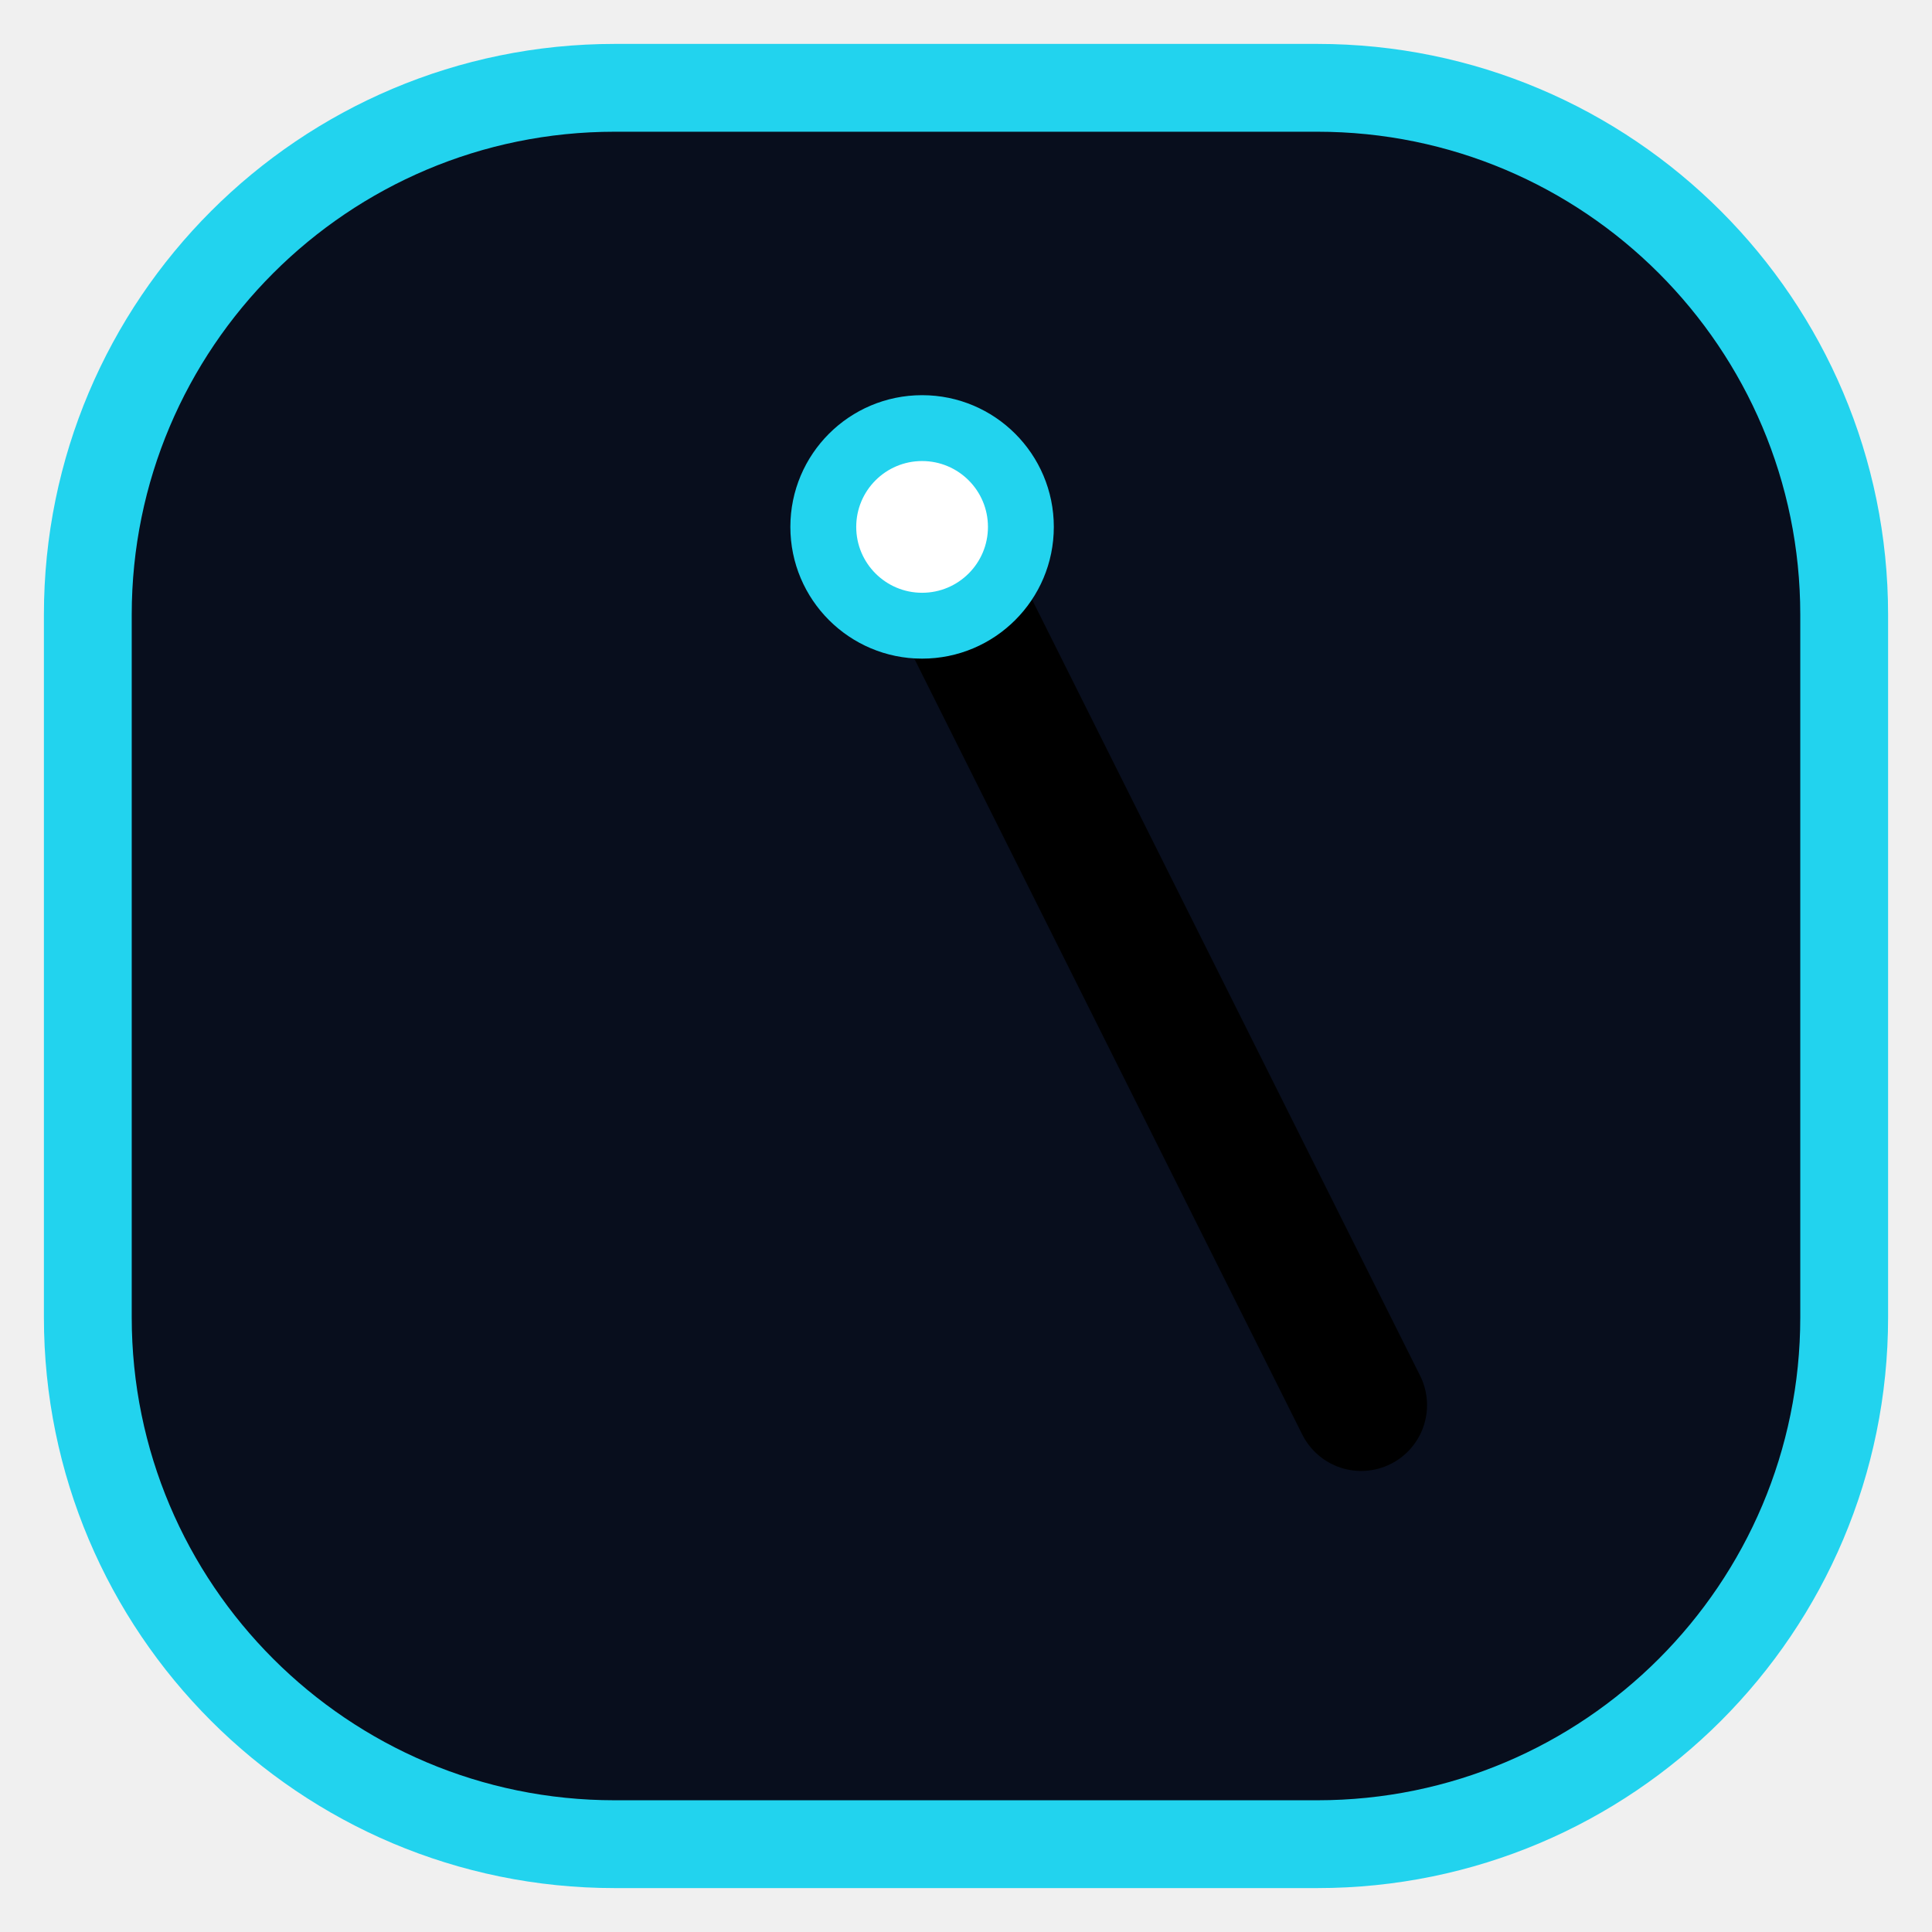
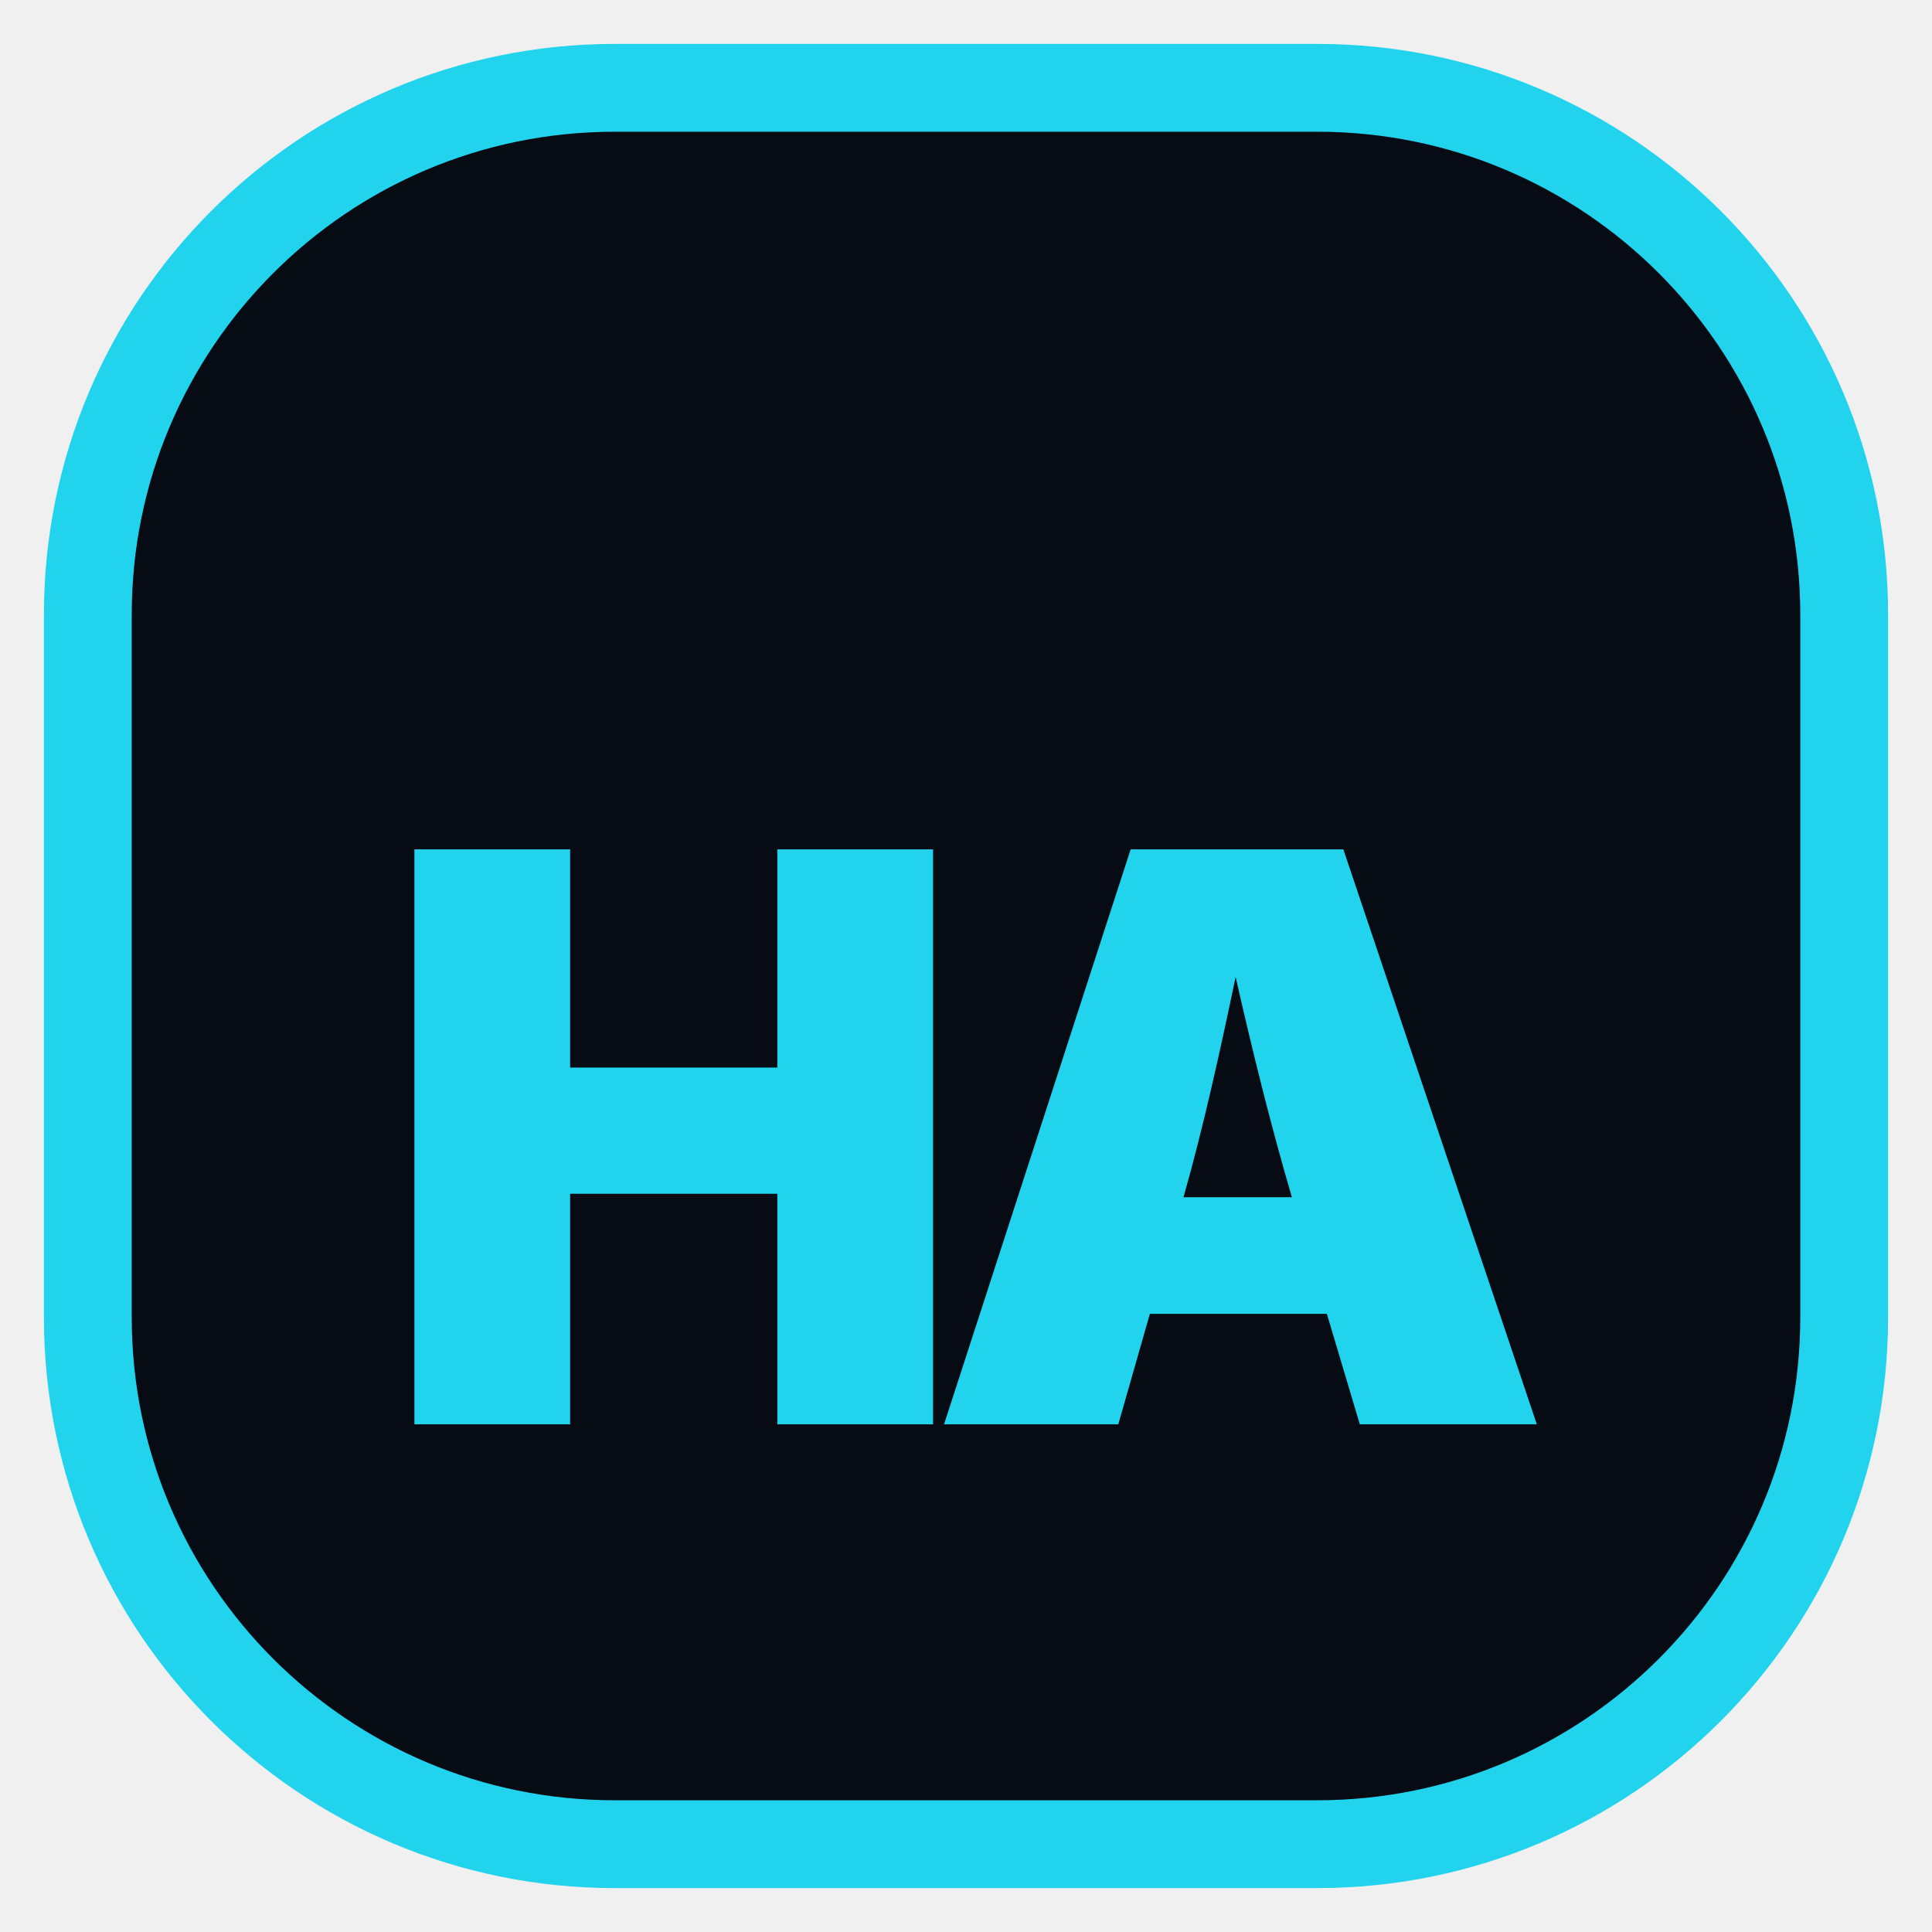
<svg xmlns="http://www.w3.org/2000/svg" viewBox="0 0 44 44" fill="none">
-   <defs>
-     <linearGradient id="haGradient" x1="0%" y1="0%" x2="100%" y2="100%">
-       <stop offset="0%" stopColor="#38bdf8" />
-       <stop offset="50%" stopColor="#22d3ee" />
-       <stop offset="100%" stopColor="#0d9488" />
-     </linearGradient>
-     <linearGradient id="haCoreGlow" x1="0%" y1="0%" x2="0%" y2="100%">
-       <stop offset="0%" stopColor="#67e8f9" />
-       <stop offset="100%" stopColor="#06b6d4" />
-     </linearGradient>
-   </defs>
-   <rect x="2" y="2" width="40" height="40" rx="12" fill="#080e1d" stroke="#22d3ee" stroke-width="2" />
-   <path d="M12 12V32" stroke="url(#haGradient)" stroke-width="3" stroke-linecap="round" />
-   <path d="M21 12V32" stroke="url(#haGradient)" stroke-width="3" stroke-linecap="round" />
-   <path d="M12 22H21" stroke="url(#haCoreGlow)" stroke-width="2.5" stroke-linecap="round" />
-   <path d="M21 12L31 32" stroke="url(#haGradient)" stroke-width="3" stroke-linecap="round" />
-   <path d="M19 25H27.5" stroke="url(#haCoreGlow)" stroke-width="2" stroke-linecap="round" />
-   <circle cx="21" cy="12" r="3" fill="#22d3ee" />
-   <circle cx="21" cy="12" r="1.5" fill="#ffffff" />
+   <rect x="2" y="2" width="40" height="40" rx="12" fill="#070b14" stroke="#22d3ee" stroke-width="2" />
+   <text x="50%" y="58%" dominant-baseline="middle" text-anchor="middle" fill="#22d3ee" font-family="-apple-system, BlinkMacSystemFont, sans-serif" font-weight="900" font-size="18" letter-spacing="-1">HA</text>
</svg>
